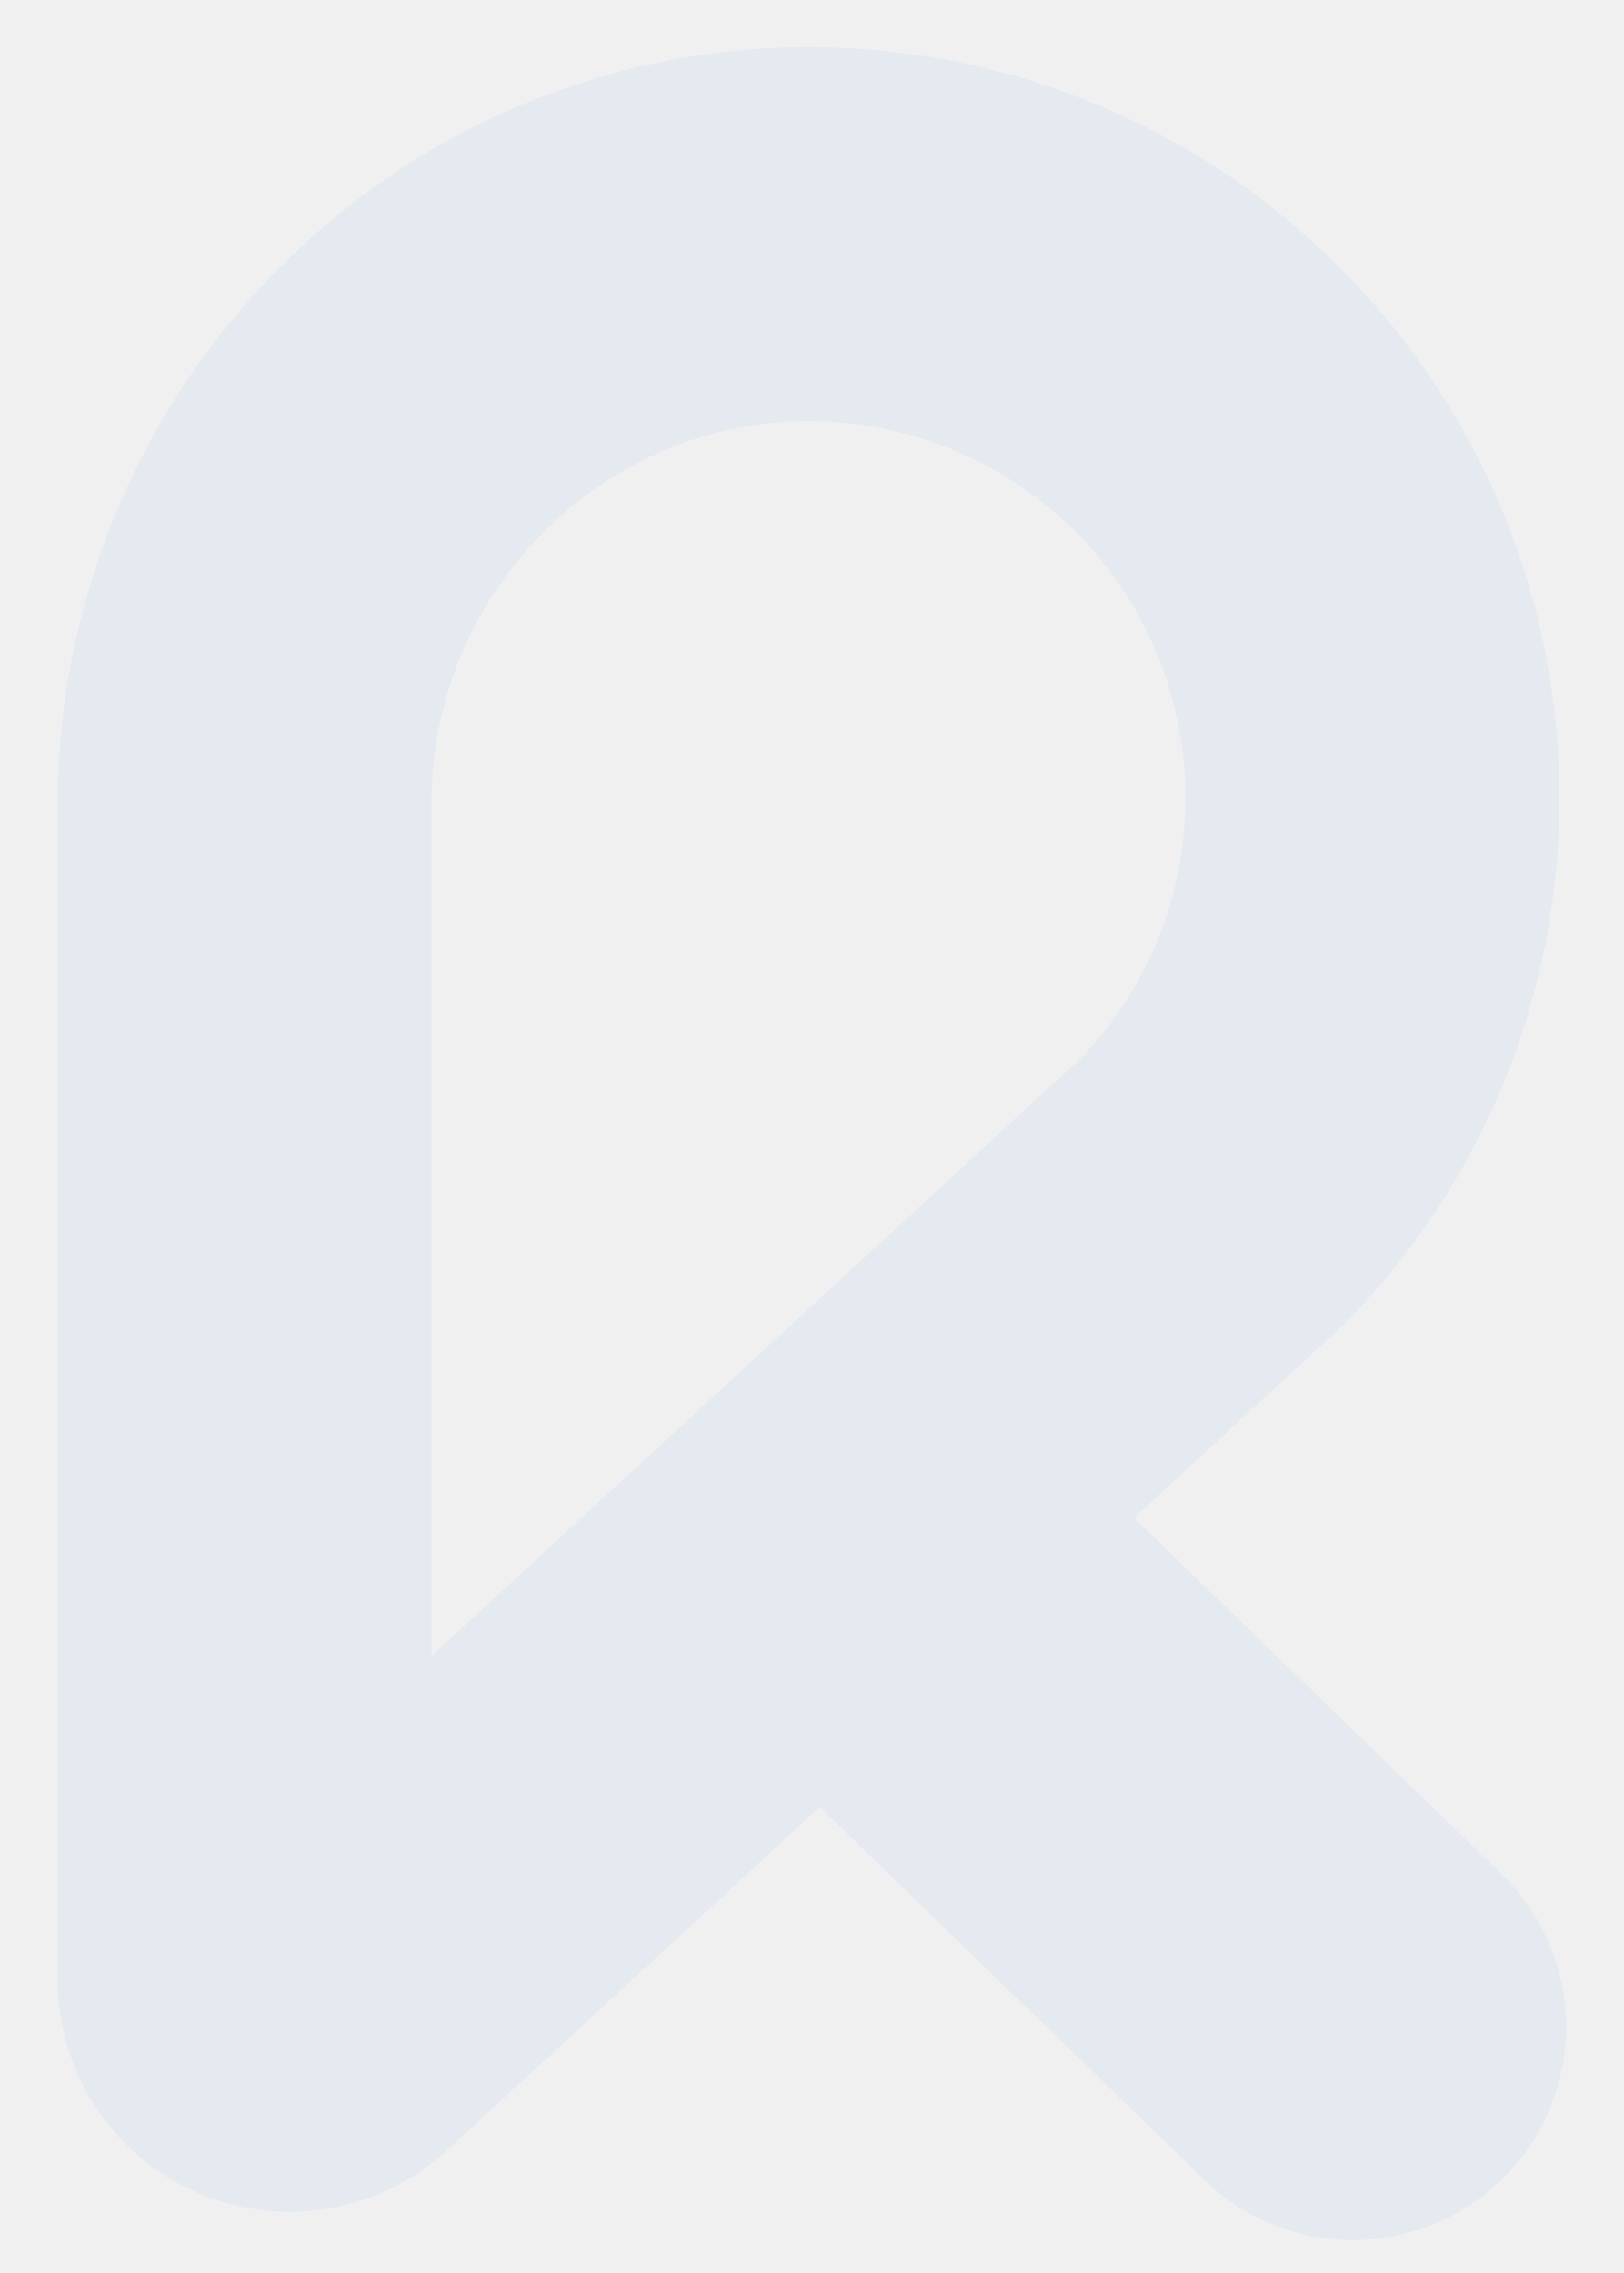
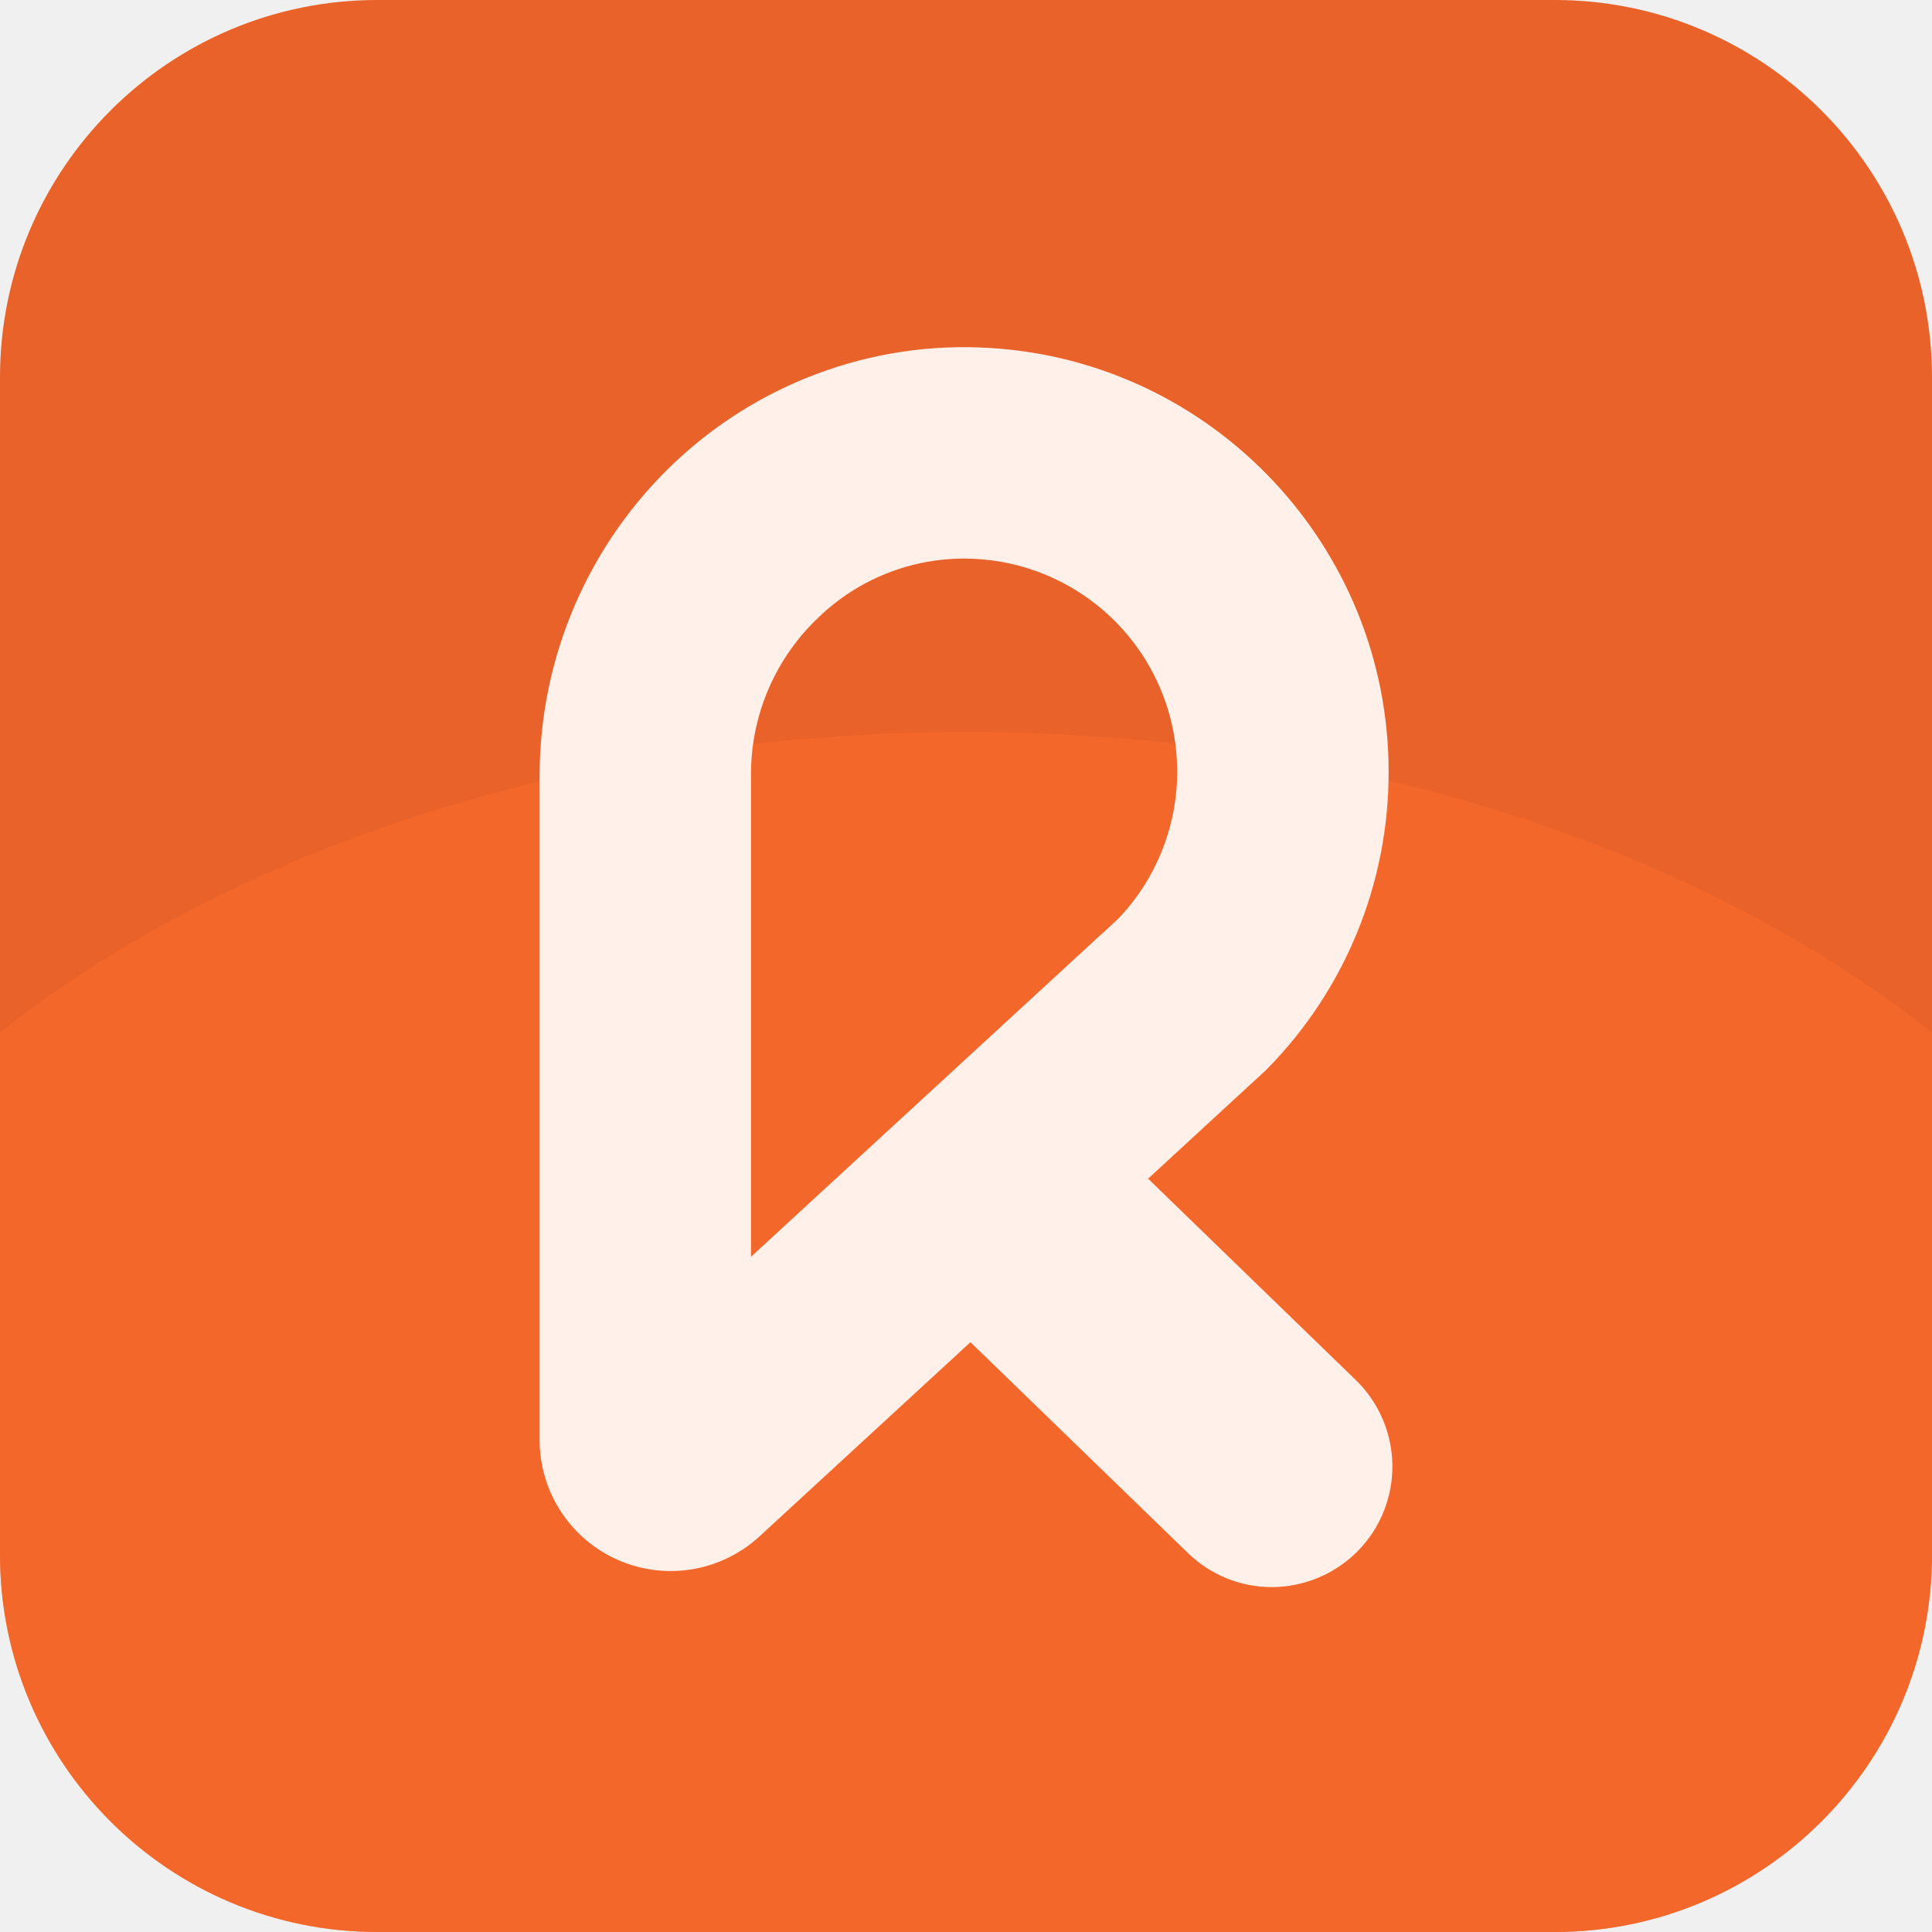
- <svg xmlns="http://www.w3.org/2000/svg" width="20" height="28" viewBox="0 0 20 28" fill="none">
-   <path d="M18.492 23.084L13.968 18.697L15.799 17.011L16.473 16.39L16.509 16.358L16.576 16.291C18.268 14.566 19.213 12.245 19.208 9.83C19.208 4.946 15.392 0.892 10.521 0.598C9.24 0.518 7.958 0.71 6.757 1.16C5.603 1.591 4.547 2.249 3.651 3.095C2.724 3.971 1.985 5.026 1.48 6.197C0.974 7.367 0.712 8.629 0.71 9.904V24.389C0.71 24.944 0.872 25.487 1.175 25.952C1.479 26.416 1.911 26.782 2.419 27.005C2.927 27.228 3.49 27.298 4.037 27.207C4.584 27.115 5.093 26.866 5.502 26.491L10.097 22.26L14.835 26.853C15.324 27.33 15.981 27.597 16.664 27.596C17.015 27.595 17.362 27.524 17.686 27.387C18.009 27.25 18.303 27.051 18.548 26.799C18.788 26.552 18.978 26.259 19.105 25.938C19.233 25.618 19.296 25.275 19.29 24.93C19.285 24.585 19.212 24.244 19.075 23.927C18.938 23.61 18.74 23.324 18.492 23.084ZM5.315 20.399V9.904C5.313 9.256 5.444 8.615 5.701 8.02C5.958 7.426 6.335 6.89 6.808 6.448C7.658 5.638 8.787 5.186 9.961 5.186C10.053 5.186 10.147 5.189 10.242 5.195C11.126 5.249 11.975 5.554 12.69 6.074C13.406 6.595 13.958 7.309 14.281 8.132C14.604 8.956 14.685 9.854 14.515 10.723C14.345 11.591 13.93 12.392 13.319 13.032L12.958 13.365H12.956L5.315 20.399Z" fill="#E5E9F0" />
+ <svg xmlns="http://www.w3.org/2000/svg" width="512" height="512" viewBox="0 0 512 512" fill="none">
+   <g clip-path="url(#clip0_1709_13698)">
+     <rect width="512" height="512" rx="100" fill="#E86229" />
+     <ellipse opacity="0.5" cx="256" cy="420" rx="336" ry="226" fill="#FF6C2D" />
+     <path d="M359.289 365.713L304.258 312.364L326.528 291.848L334.733 284.299L335.17 283.907L335.988 283.089C356.56 262.112 368.058 233.886 367.998 204.505C367.998 145.103 321.58 95.789 262.33 92.213C246.758 91.246 231.156 93.576 216.546 99.05C202.511 104.295 189.668 112.298 178.775 122.587C167.501 133.239 158.515 146.076 152.364 160.315C146.213 174.554 143.027 189.896 143 205.407V381.594C143 388.345 144.966 394.949 148.658 400.6C152.35 406.251 157.608 410.704 163.79 413.415C169.972 416.126 176.809 416.978 183.467 415.866C190.125 414.754 196.315 411.727 201.281 407.154L257.18 355.693L314.811 411.564C320.758 417.365 328.739 420.608 337.047 420.598C341.32 420.587 345.547 419.724 349.483 418.061C353.418 416.397 356.982 413.966 359.967 410.909C362.892 407.898 365.196 404.34 366.745 400.438C368.294 396.536 369.059 392.368 368.996 388.17C368.933 383.973 368.044 379.829 366.378 375.975C364.712 372.122 362.303 368.635 359.289 365.713ZM199.017 333.064V205.407C198.985 197.529 200.581 189.729 203.706 182.496C206.83 175.264 211.415 168.755 217.174 163.378C227.508 153.522 241.241 148.025 255.521 148.028C256.642 148.028 257.783 148.064 258.945 148.135C269.686 148.789 280.016 152.499 288.719 158.828C297.422 165.157 304.134 173.841 308.067 183.858C311.999 193.874 312.987 204.806 310.915 215.365C308.842 225.924 303.795 235.671 296.368 243.458L291.975 247.509H291.947L199.017 333.064Z" fill="#FFF0EA" />
+   </g>
+   <defs>
+     <clipPath id="clip0_1709_13698">
+       <rect width="512" height="512" rx="100" fill="white" />
+     </clipPath>
+   </defs>
</svg>
